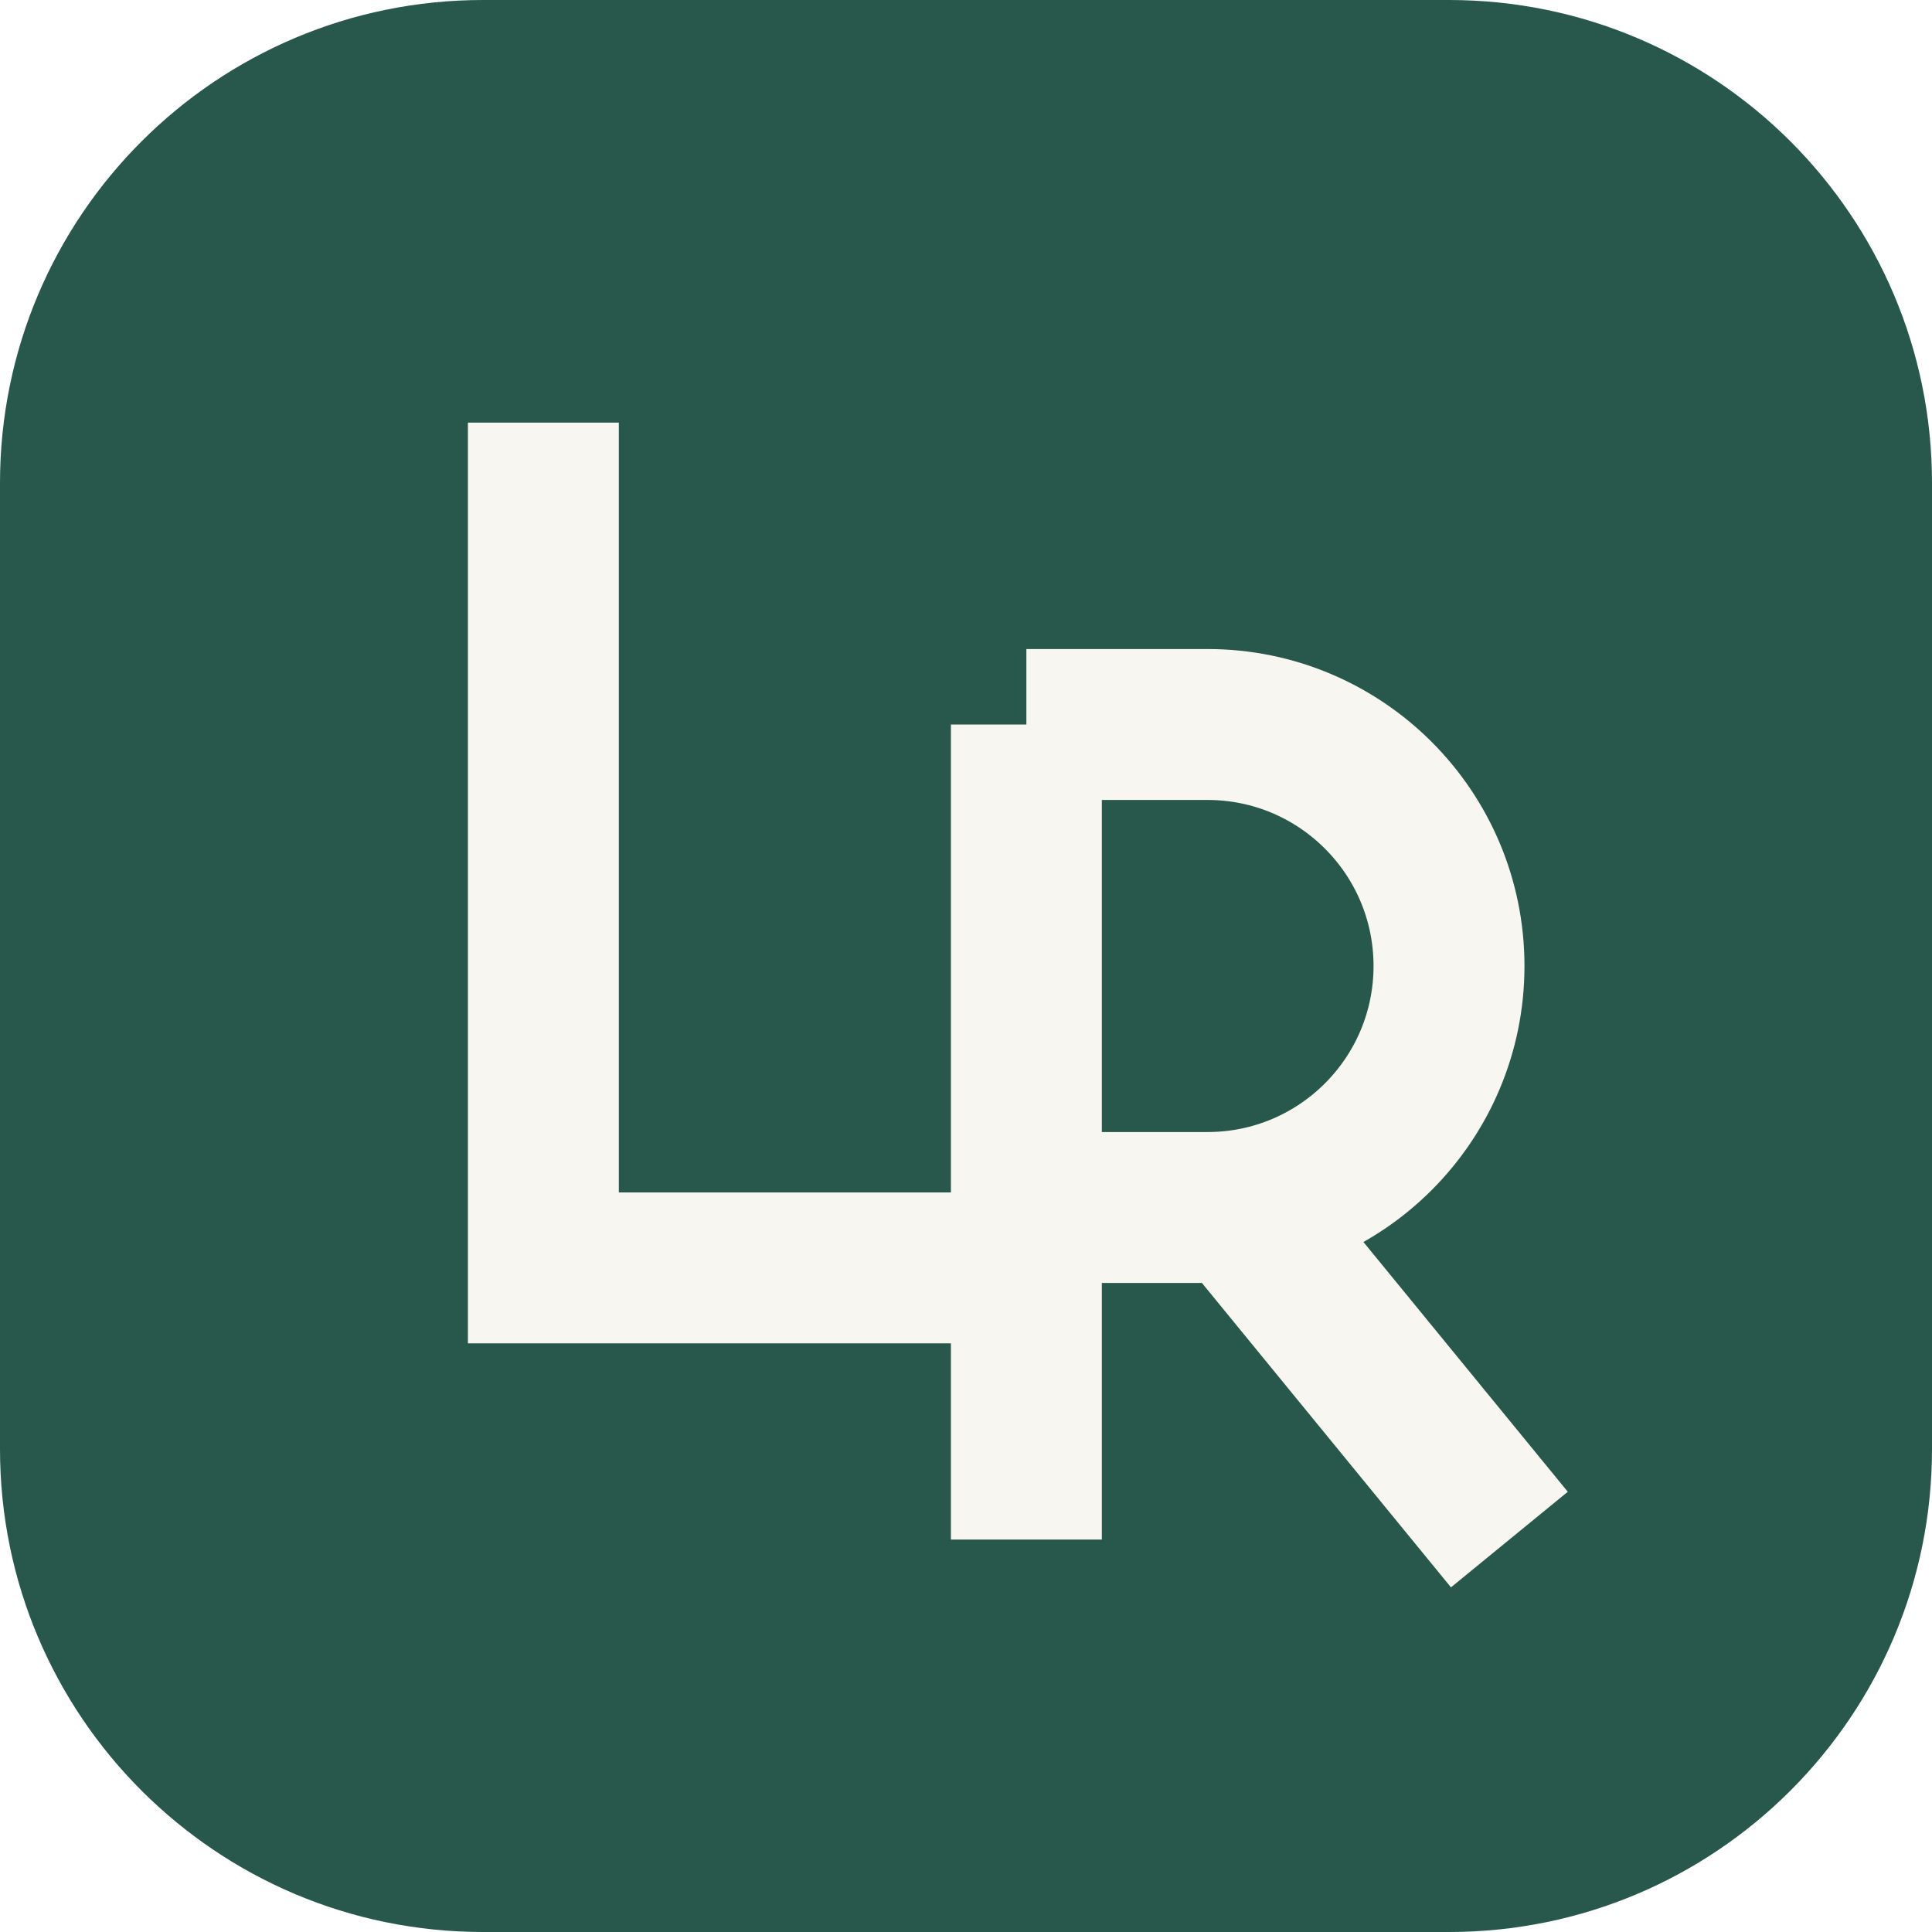
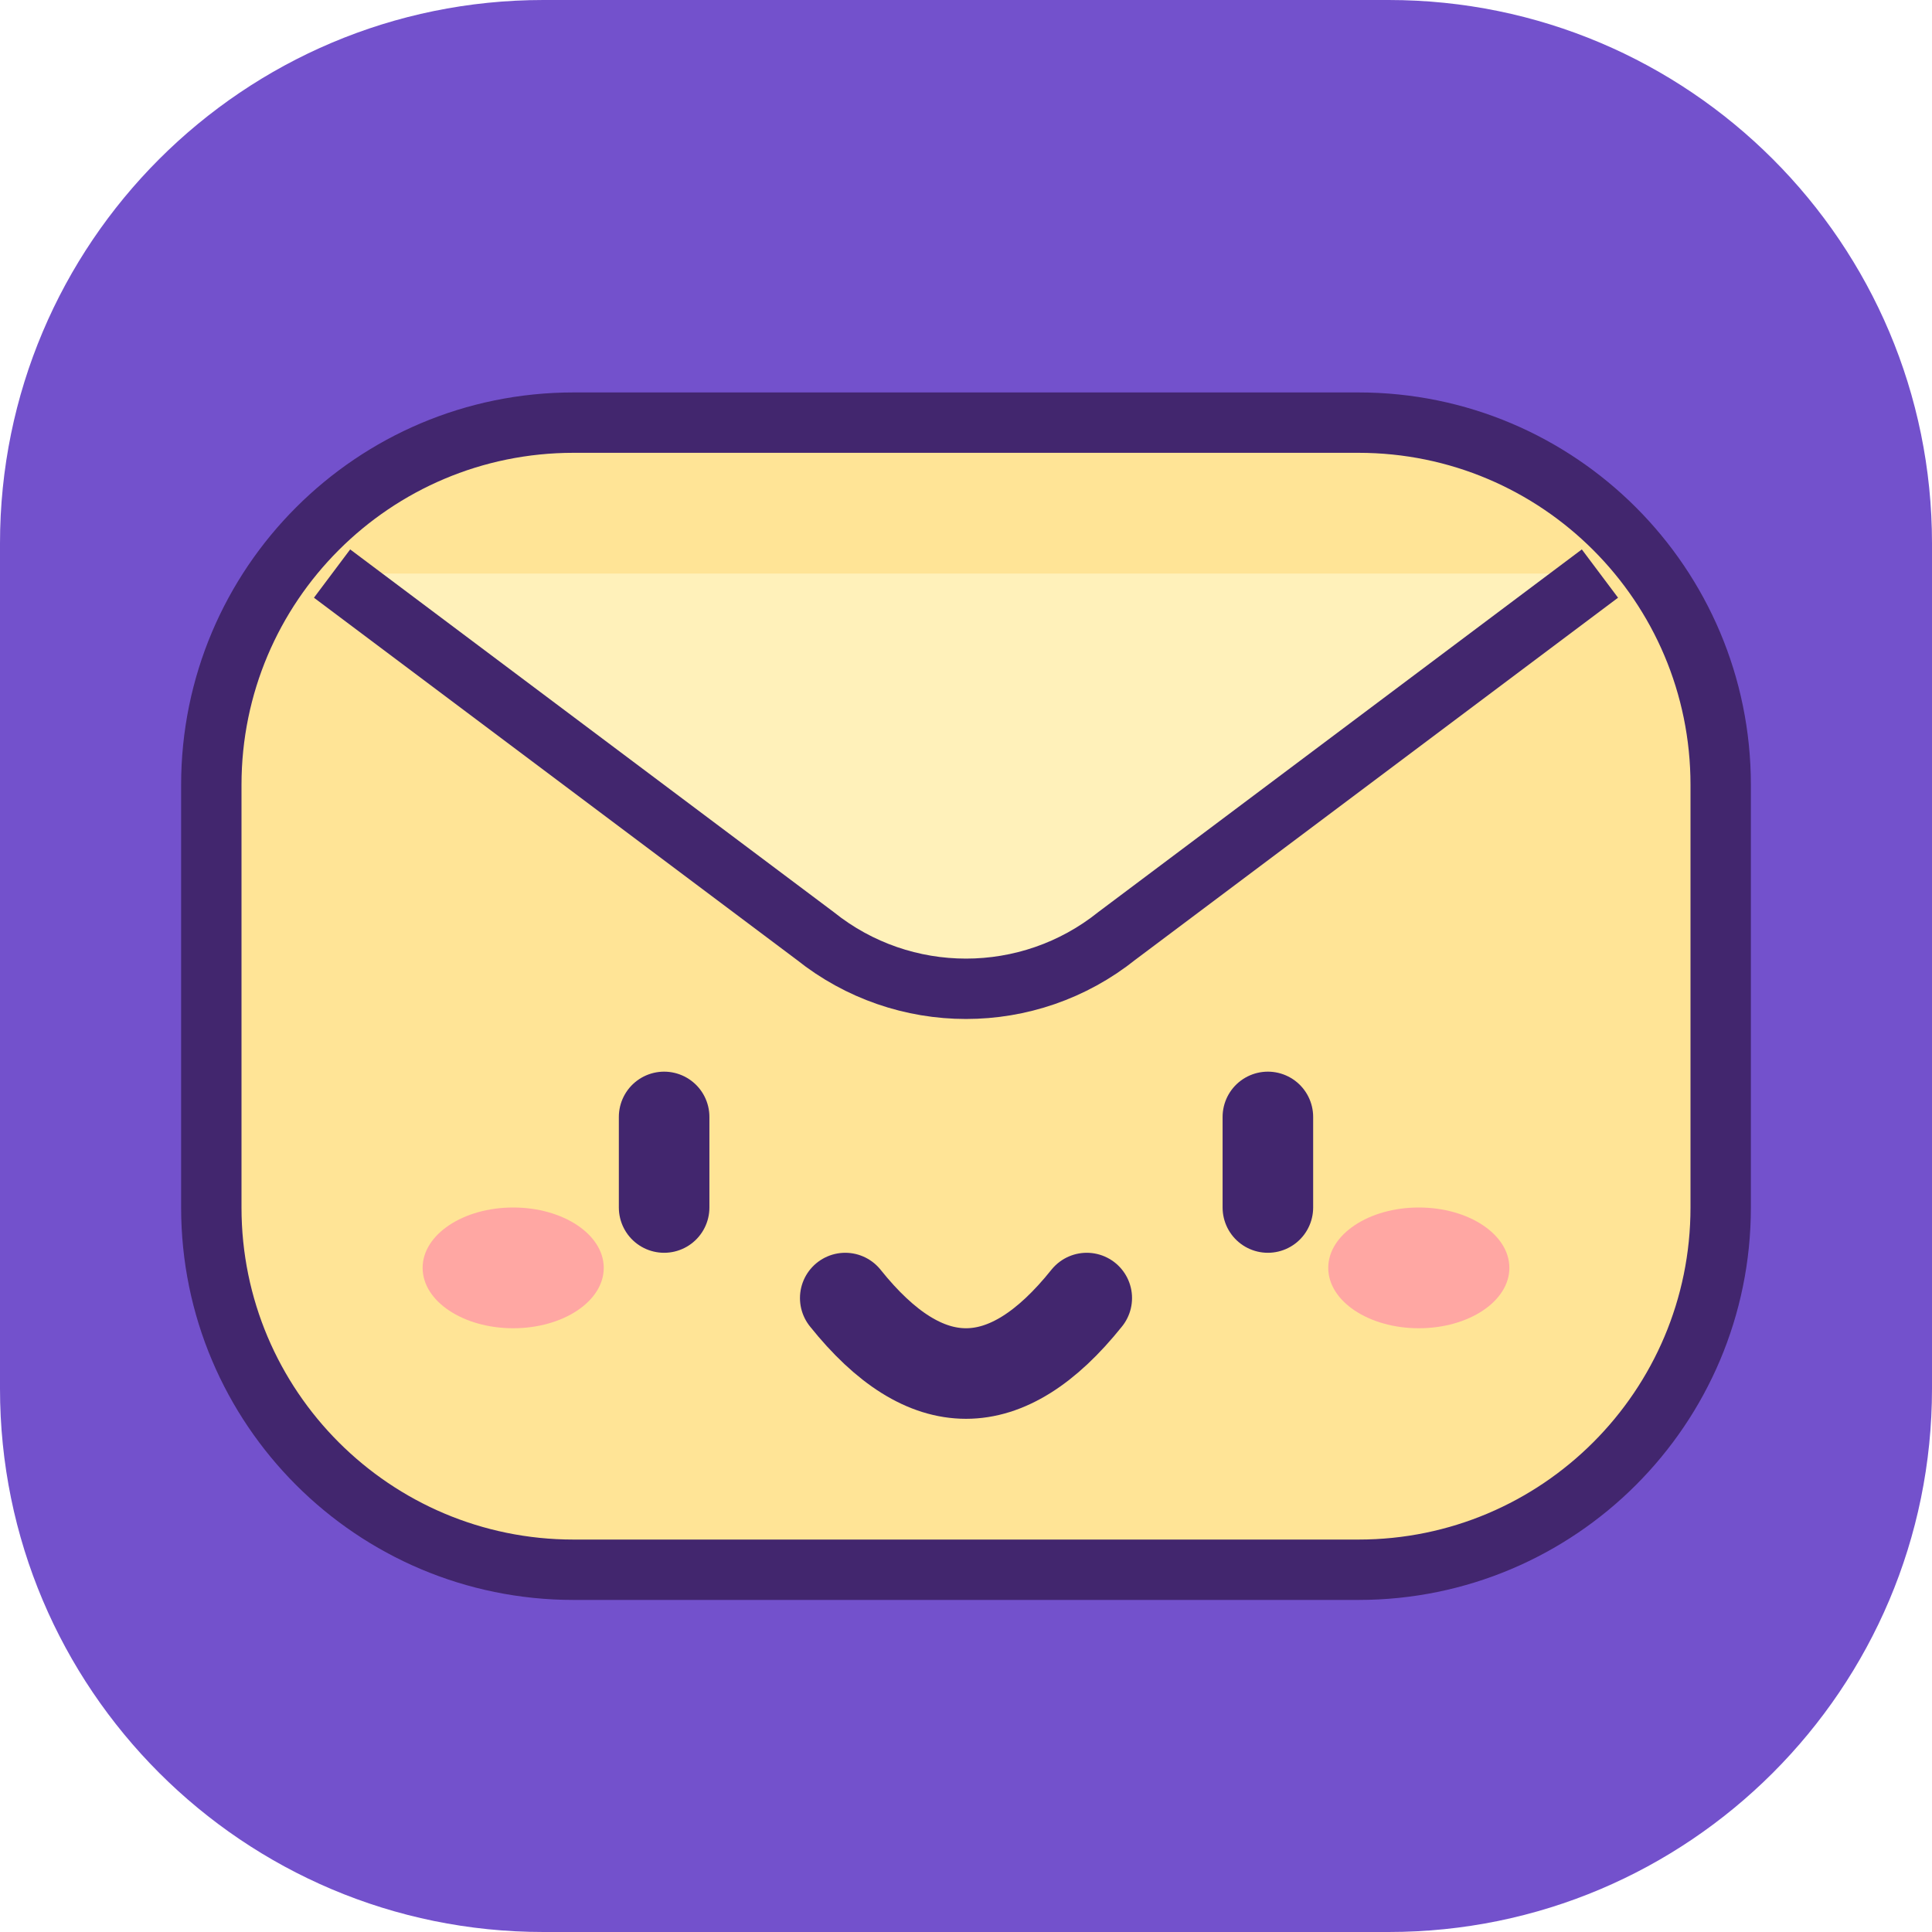
<svg xmlns="http://www.w3.org/2000/svg" viewBox="0 0 64 64">
-   <rect width="64" height="64" rx="16" fill="#28584b" />
-   <path d="M18 14v28h15M34 24v27m0-27h6a8 8 0 0 1 0 16h-6m7 0 9 11" fill="none" stroke="#f7f6f0" stroke-width="5" />
+   <rect width="64" height="64" rx="18" fill="#7351cc" />
+   <rect x="7" y="14" width="50" height="38" rx="12" fill="#ffe496" stroke="#42266e" stroke-width="2" />
+   <path d="m11 19 16 12a8 8 0 0 0 10 0l16-12" fill="#fff1ba" stroke="#42266e" stroke-width="2" />
+   <path d="M22 37v3m20-3v3m-14 3q4 5 8 0" fill="none" stroke="#42266e" stroke-width="3" stroke-linecap="round" />
+   <ellipse cx="17" cy="42" rx="3" ry="2" fill="#ffa7a3" />
+   <ellipse cx="47" cy="42" rx="3" ry="2" fill="#ffa7a3" />
</svg>
